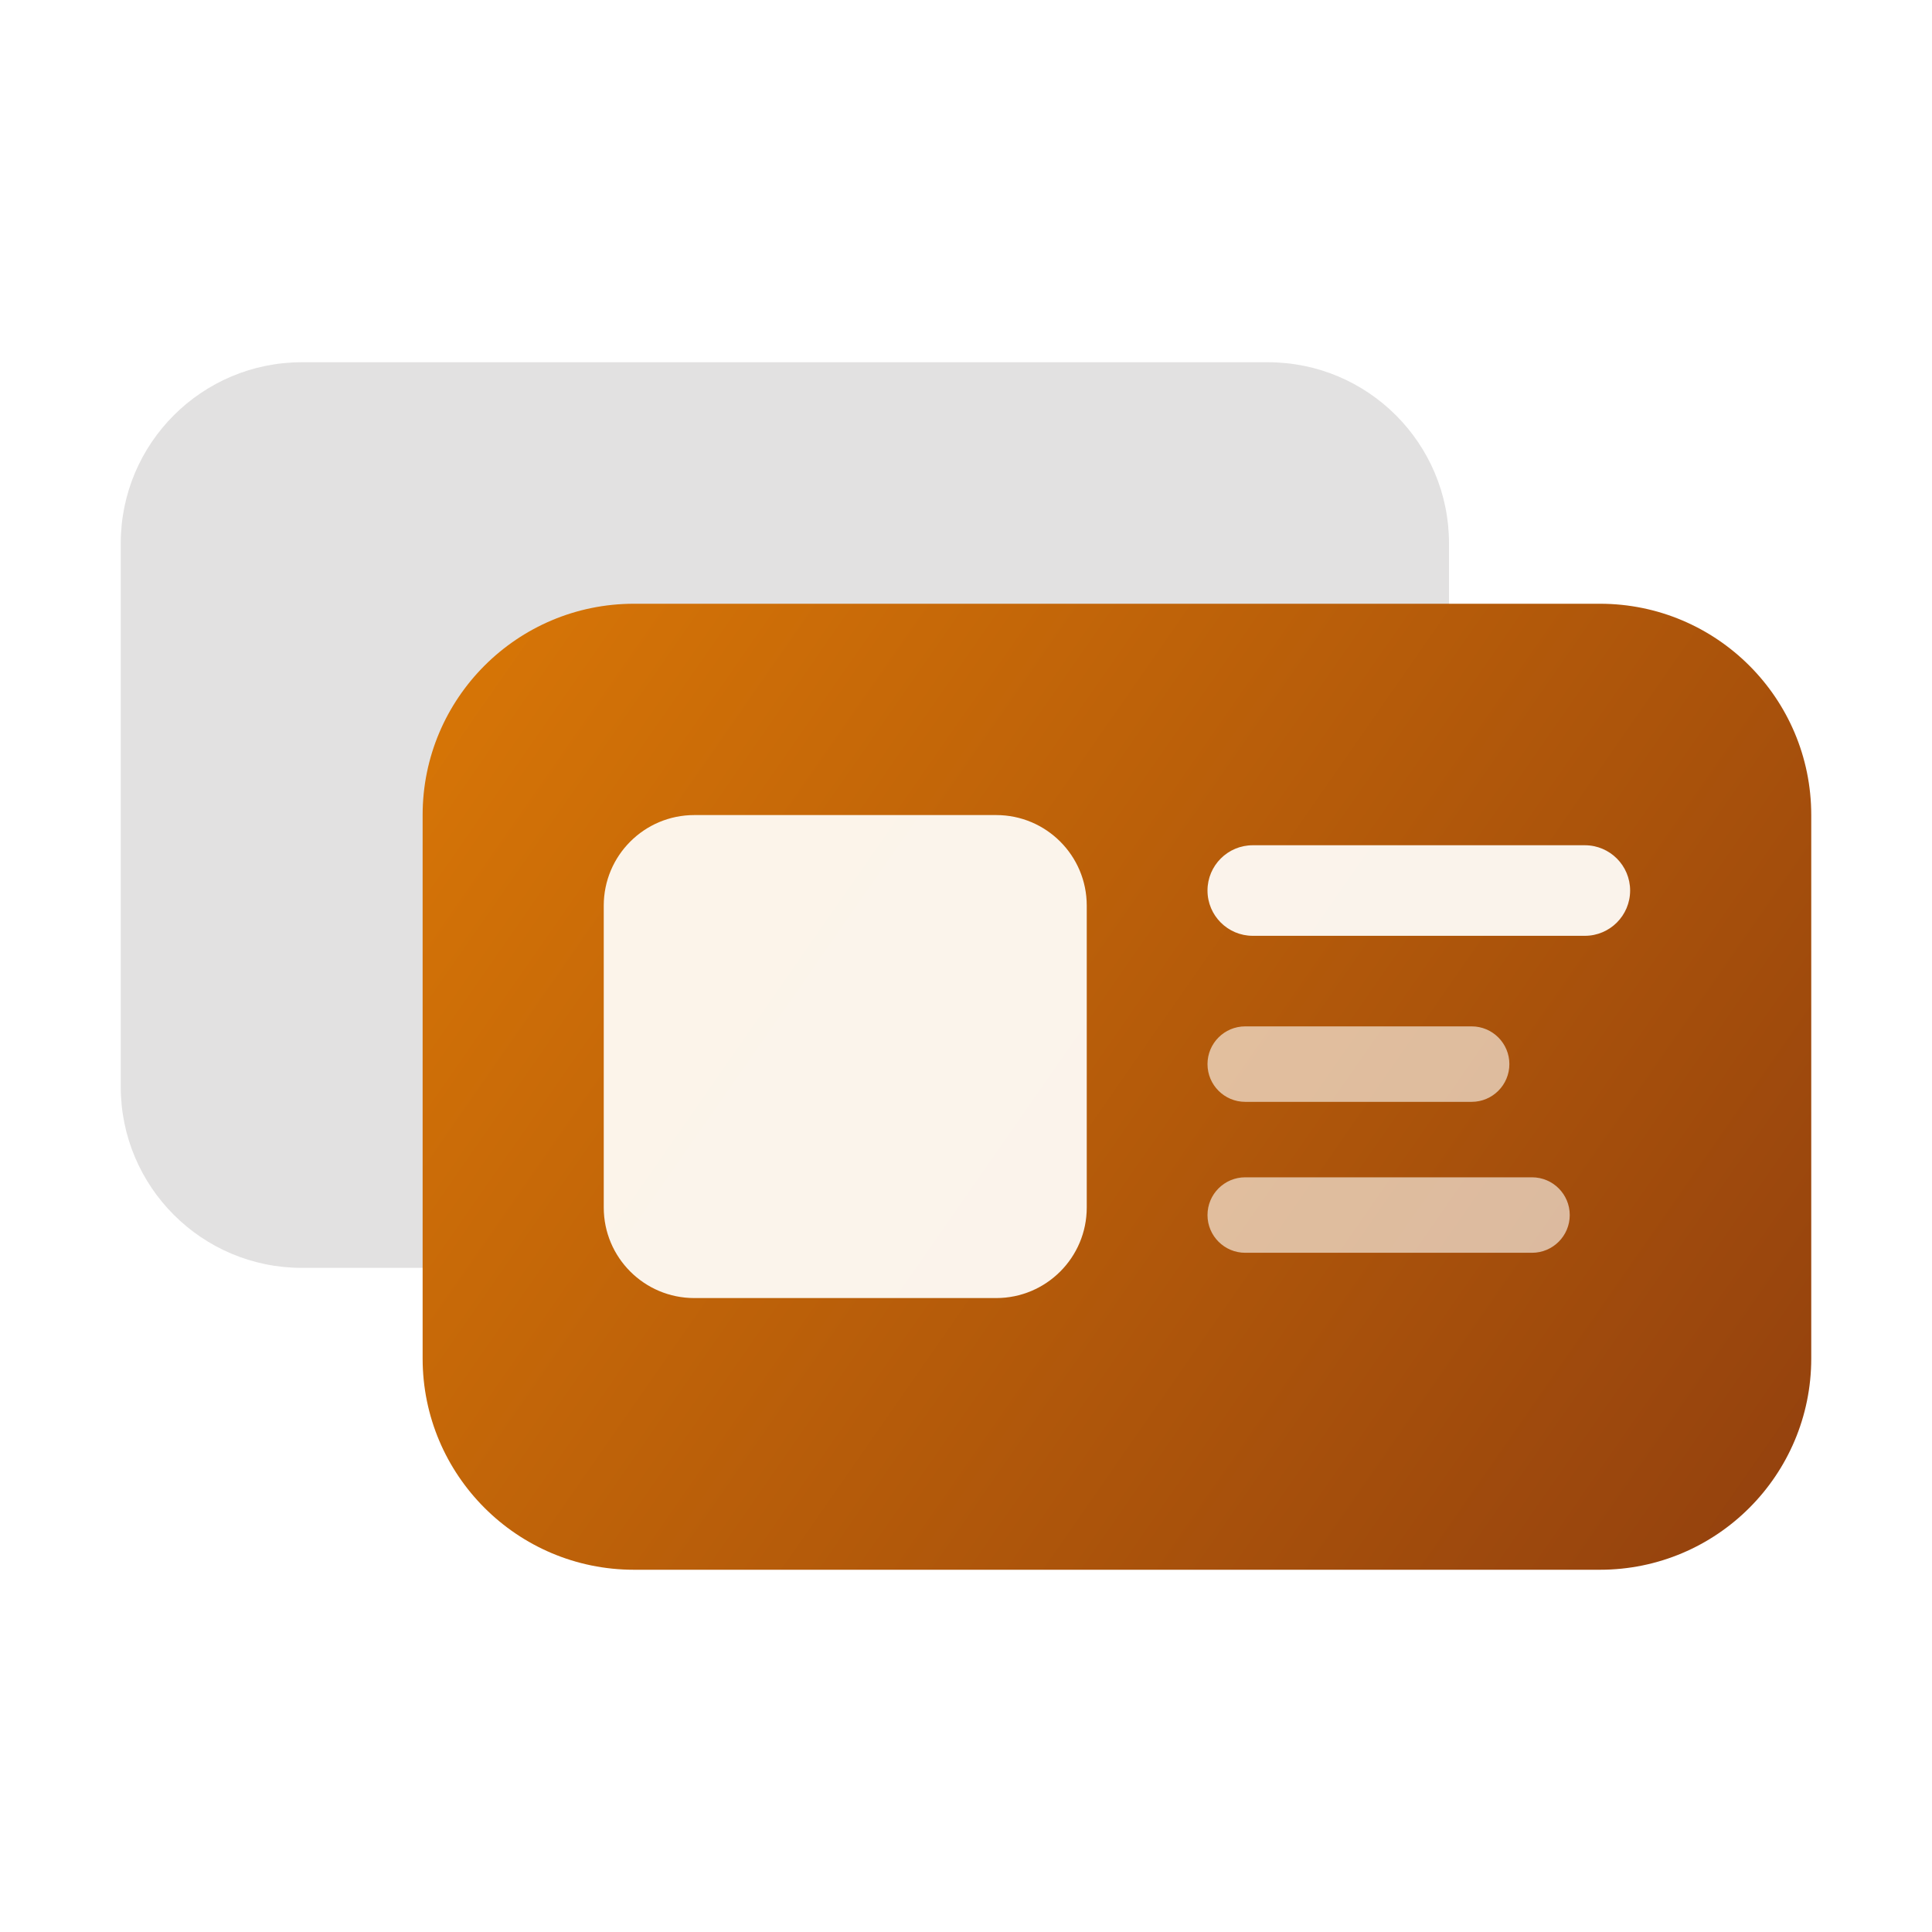
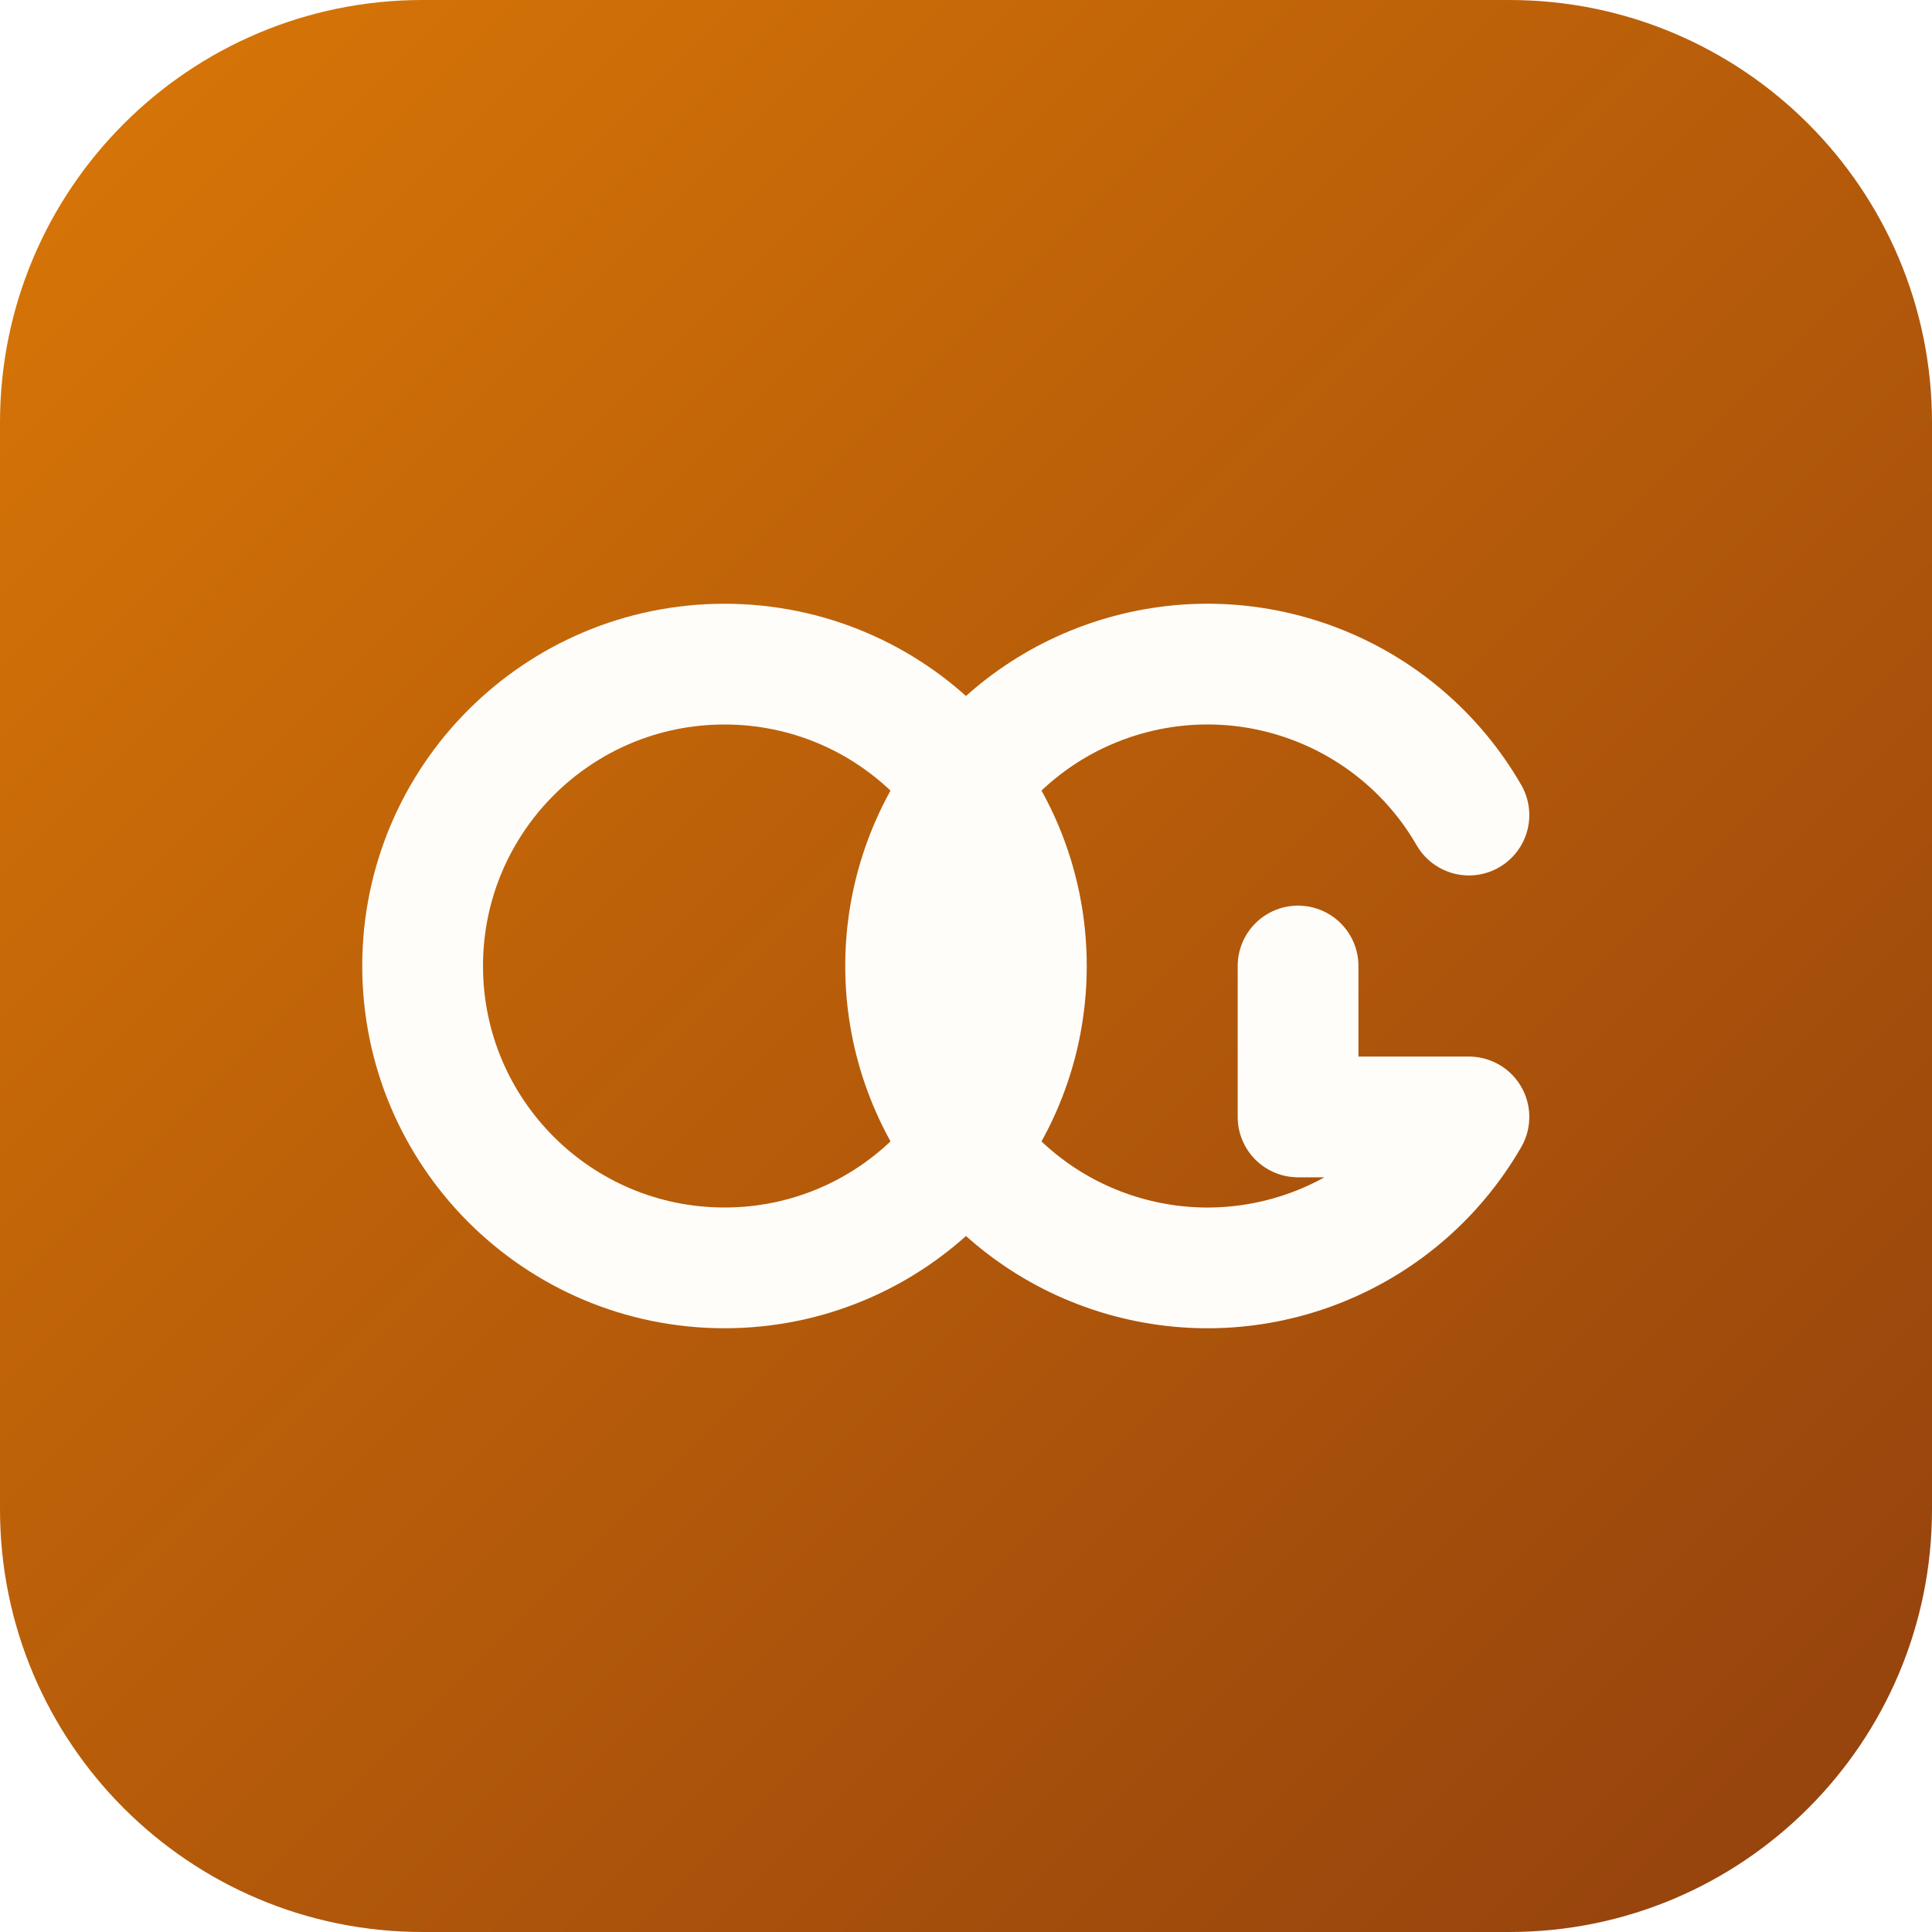
<svg xmlns="http://www.w3.org/2000/svg" viewBox="0 0 64 64" fill="none">
  <defs>
-     <linearGradient id="ogMarkFront" x1="14" y1="20" x2="60" y2="52" gradientUnits="userSpaceOnUse">
+     <linearGradient id="ogMarkBadge" x1="0" y1="0" x2="64" y2="64" gradientUnits="userSpaceOnUse">
      <stop offset="0" stop-color="#D97706" />
      <stop offset="1" stop-color="#92400E" />
    </linearGradient>
  </defs>
-   <rect x="4" y="12" width="44" height="30" rx="6" fill="#2C2825" fill-opacity="0.14" />
-   <rect x="14" y="20" width="46" height="32" rx="7" fill="url(#ogMarkFront)" />
-   <rect x="20" y="27" width="16" height="16" rx="3" fill="#FFFDF9" fill-opacity="0.94" />
-   <rect x="40" y="28" width="14" height="3" rx="1.5" fill="#FFFDF9" fill-opacity="0.94" />
-   <rect x="40" y="34" width="10" height="2.5" rx="1.25" fill="#FFFDF9" fill-opacity="0.62" />
-   <rect x="40" y="39" width="12" height="2.5" rx="1.25" fill="#FFFDF9" fill-opacity="0.62" />
+   <rect width="64" height="64" rx="14" fill="url(#ogMarkBadge)" />
+   <g stroke="#FFFDF9" stroke-width="4" fill="none" stroke-linecap="round" stroke-linejoin="round">
+     <circle cx="24" cy="32" r="10" />
+     <path d="M 48.66 27 A 10 10 0 1 0 48.66 37 L 43 37 L 43 32" />
+   </g>
</svg>
